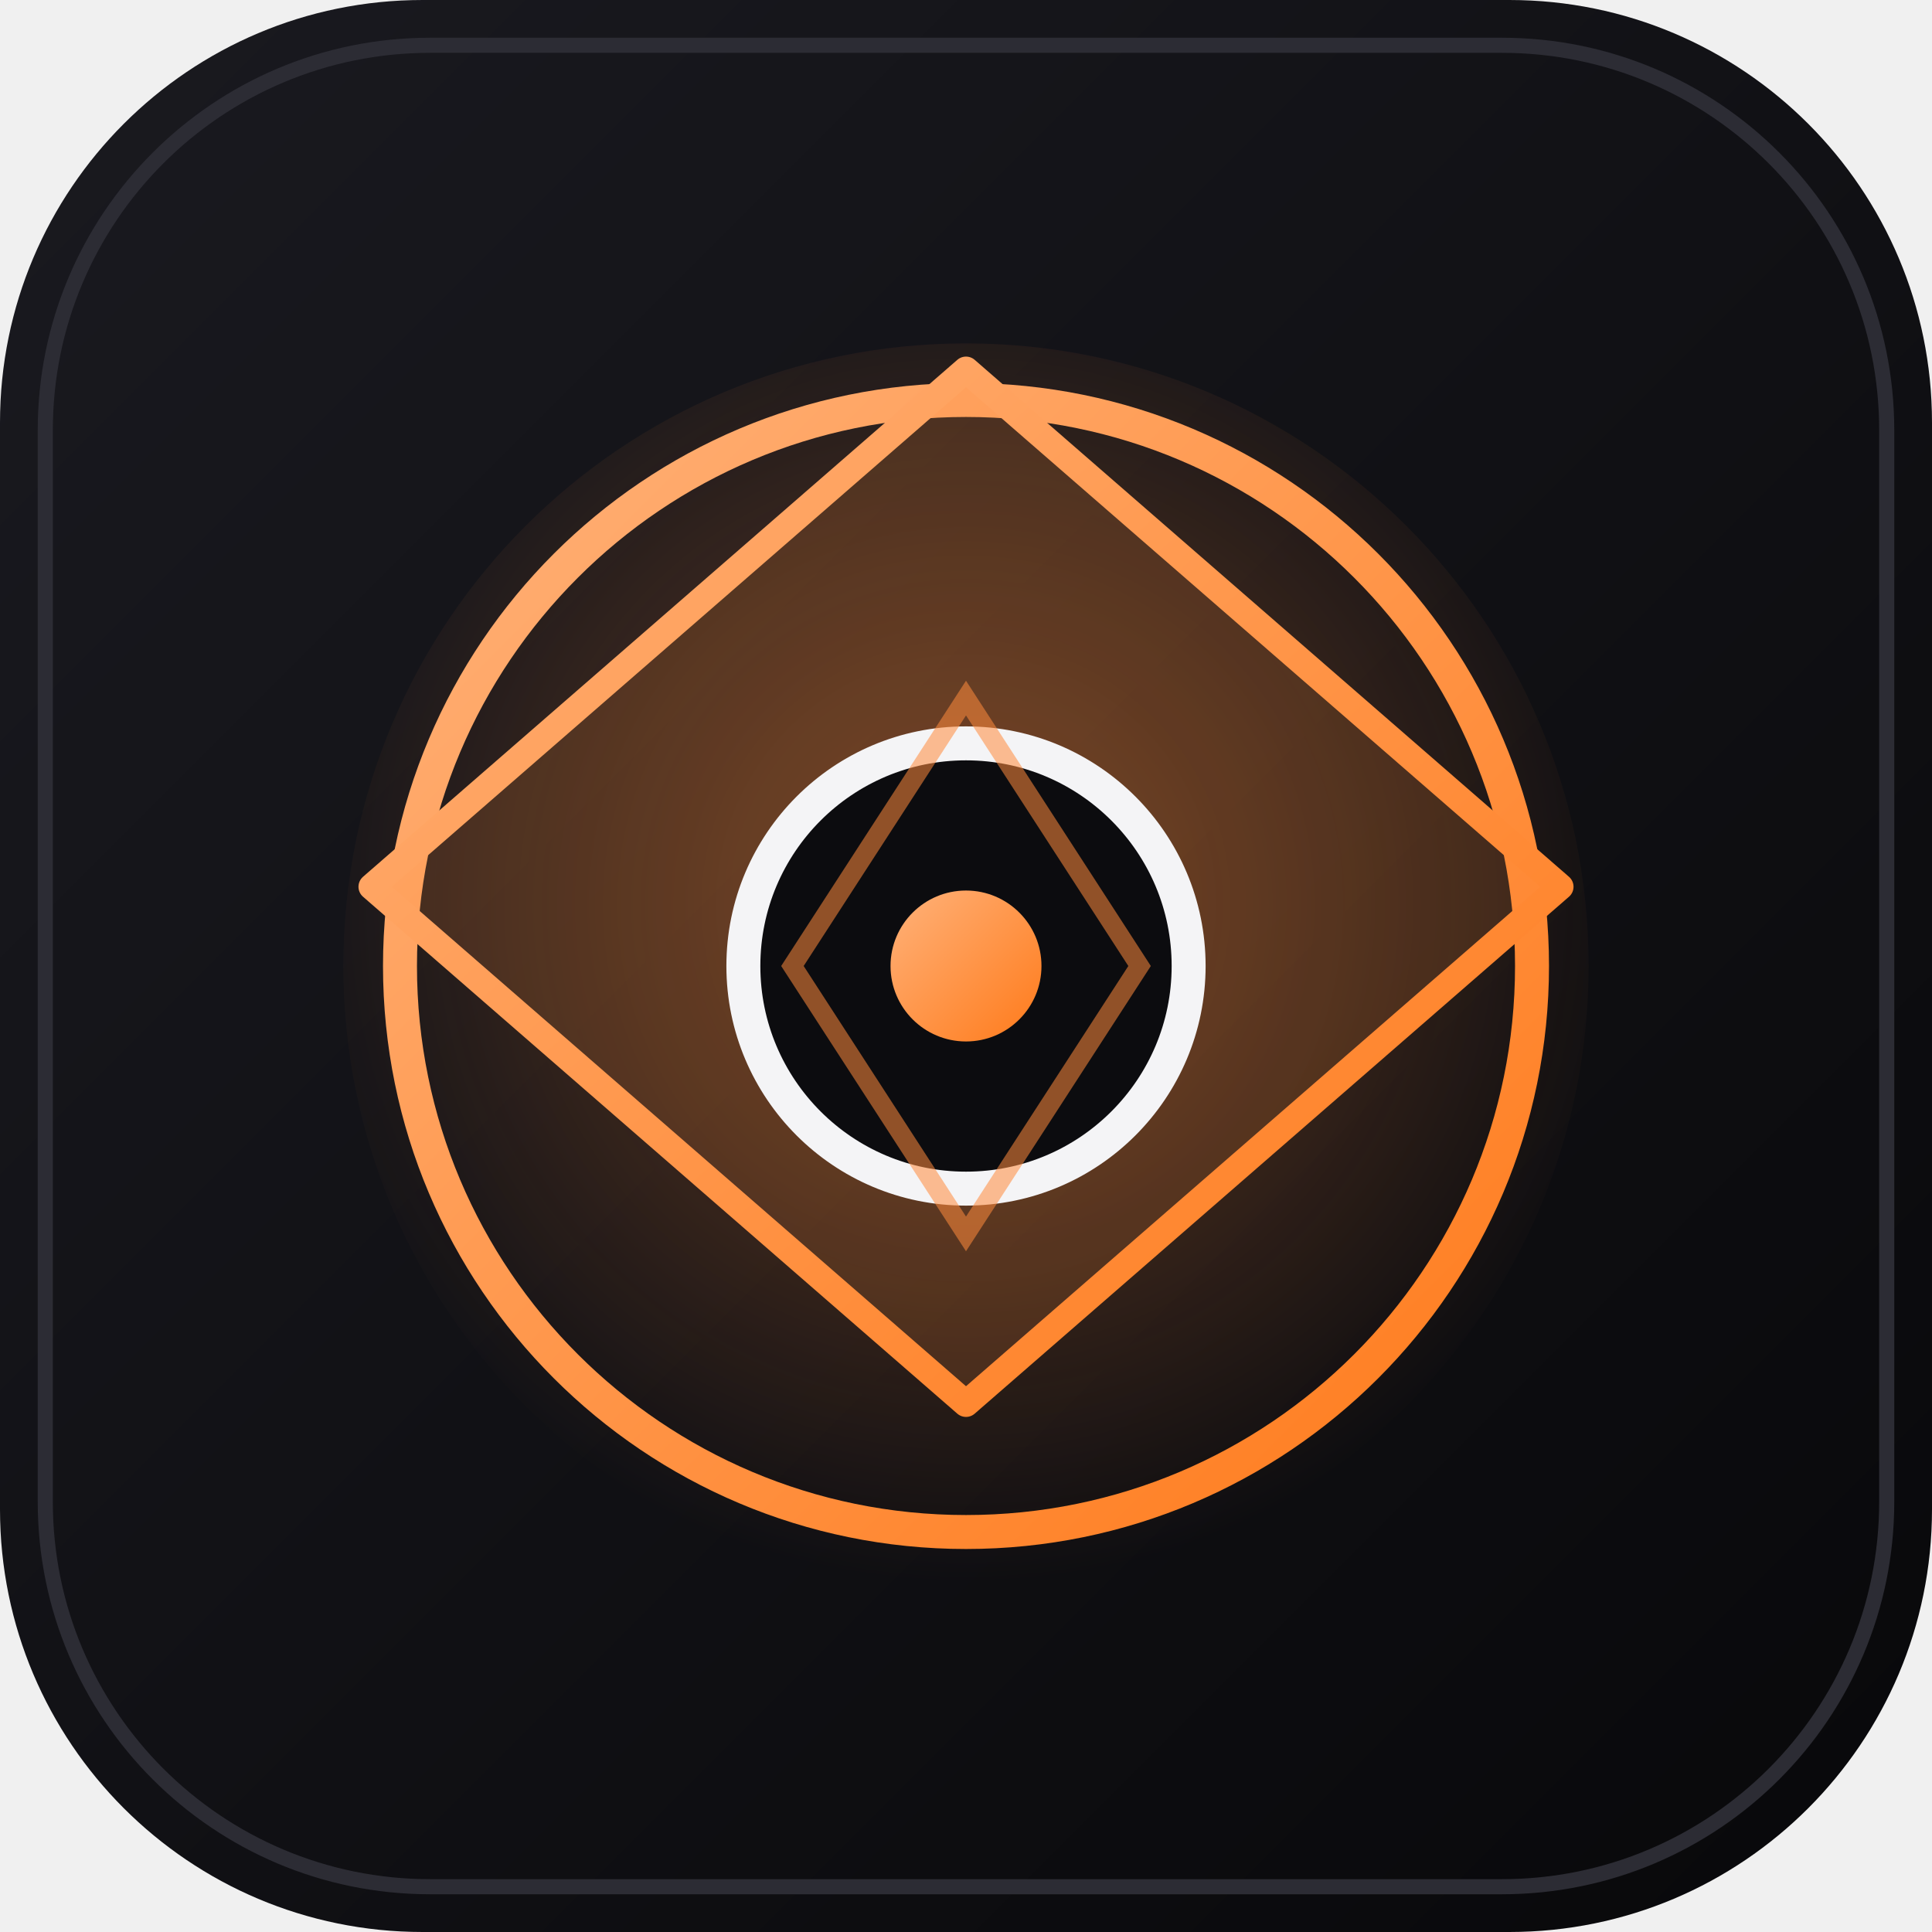
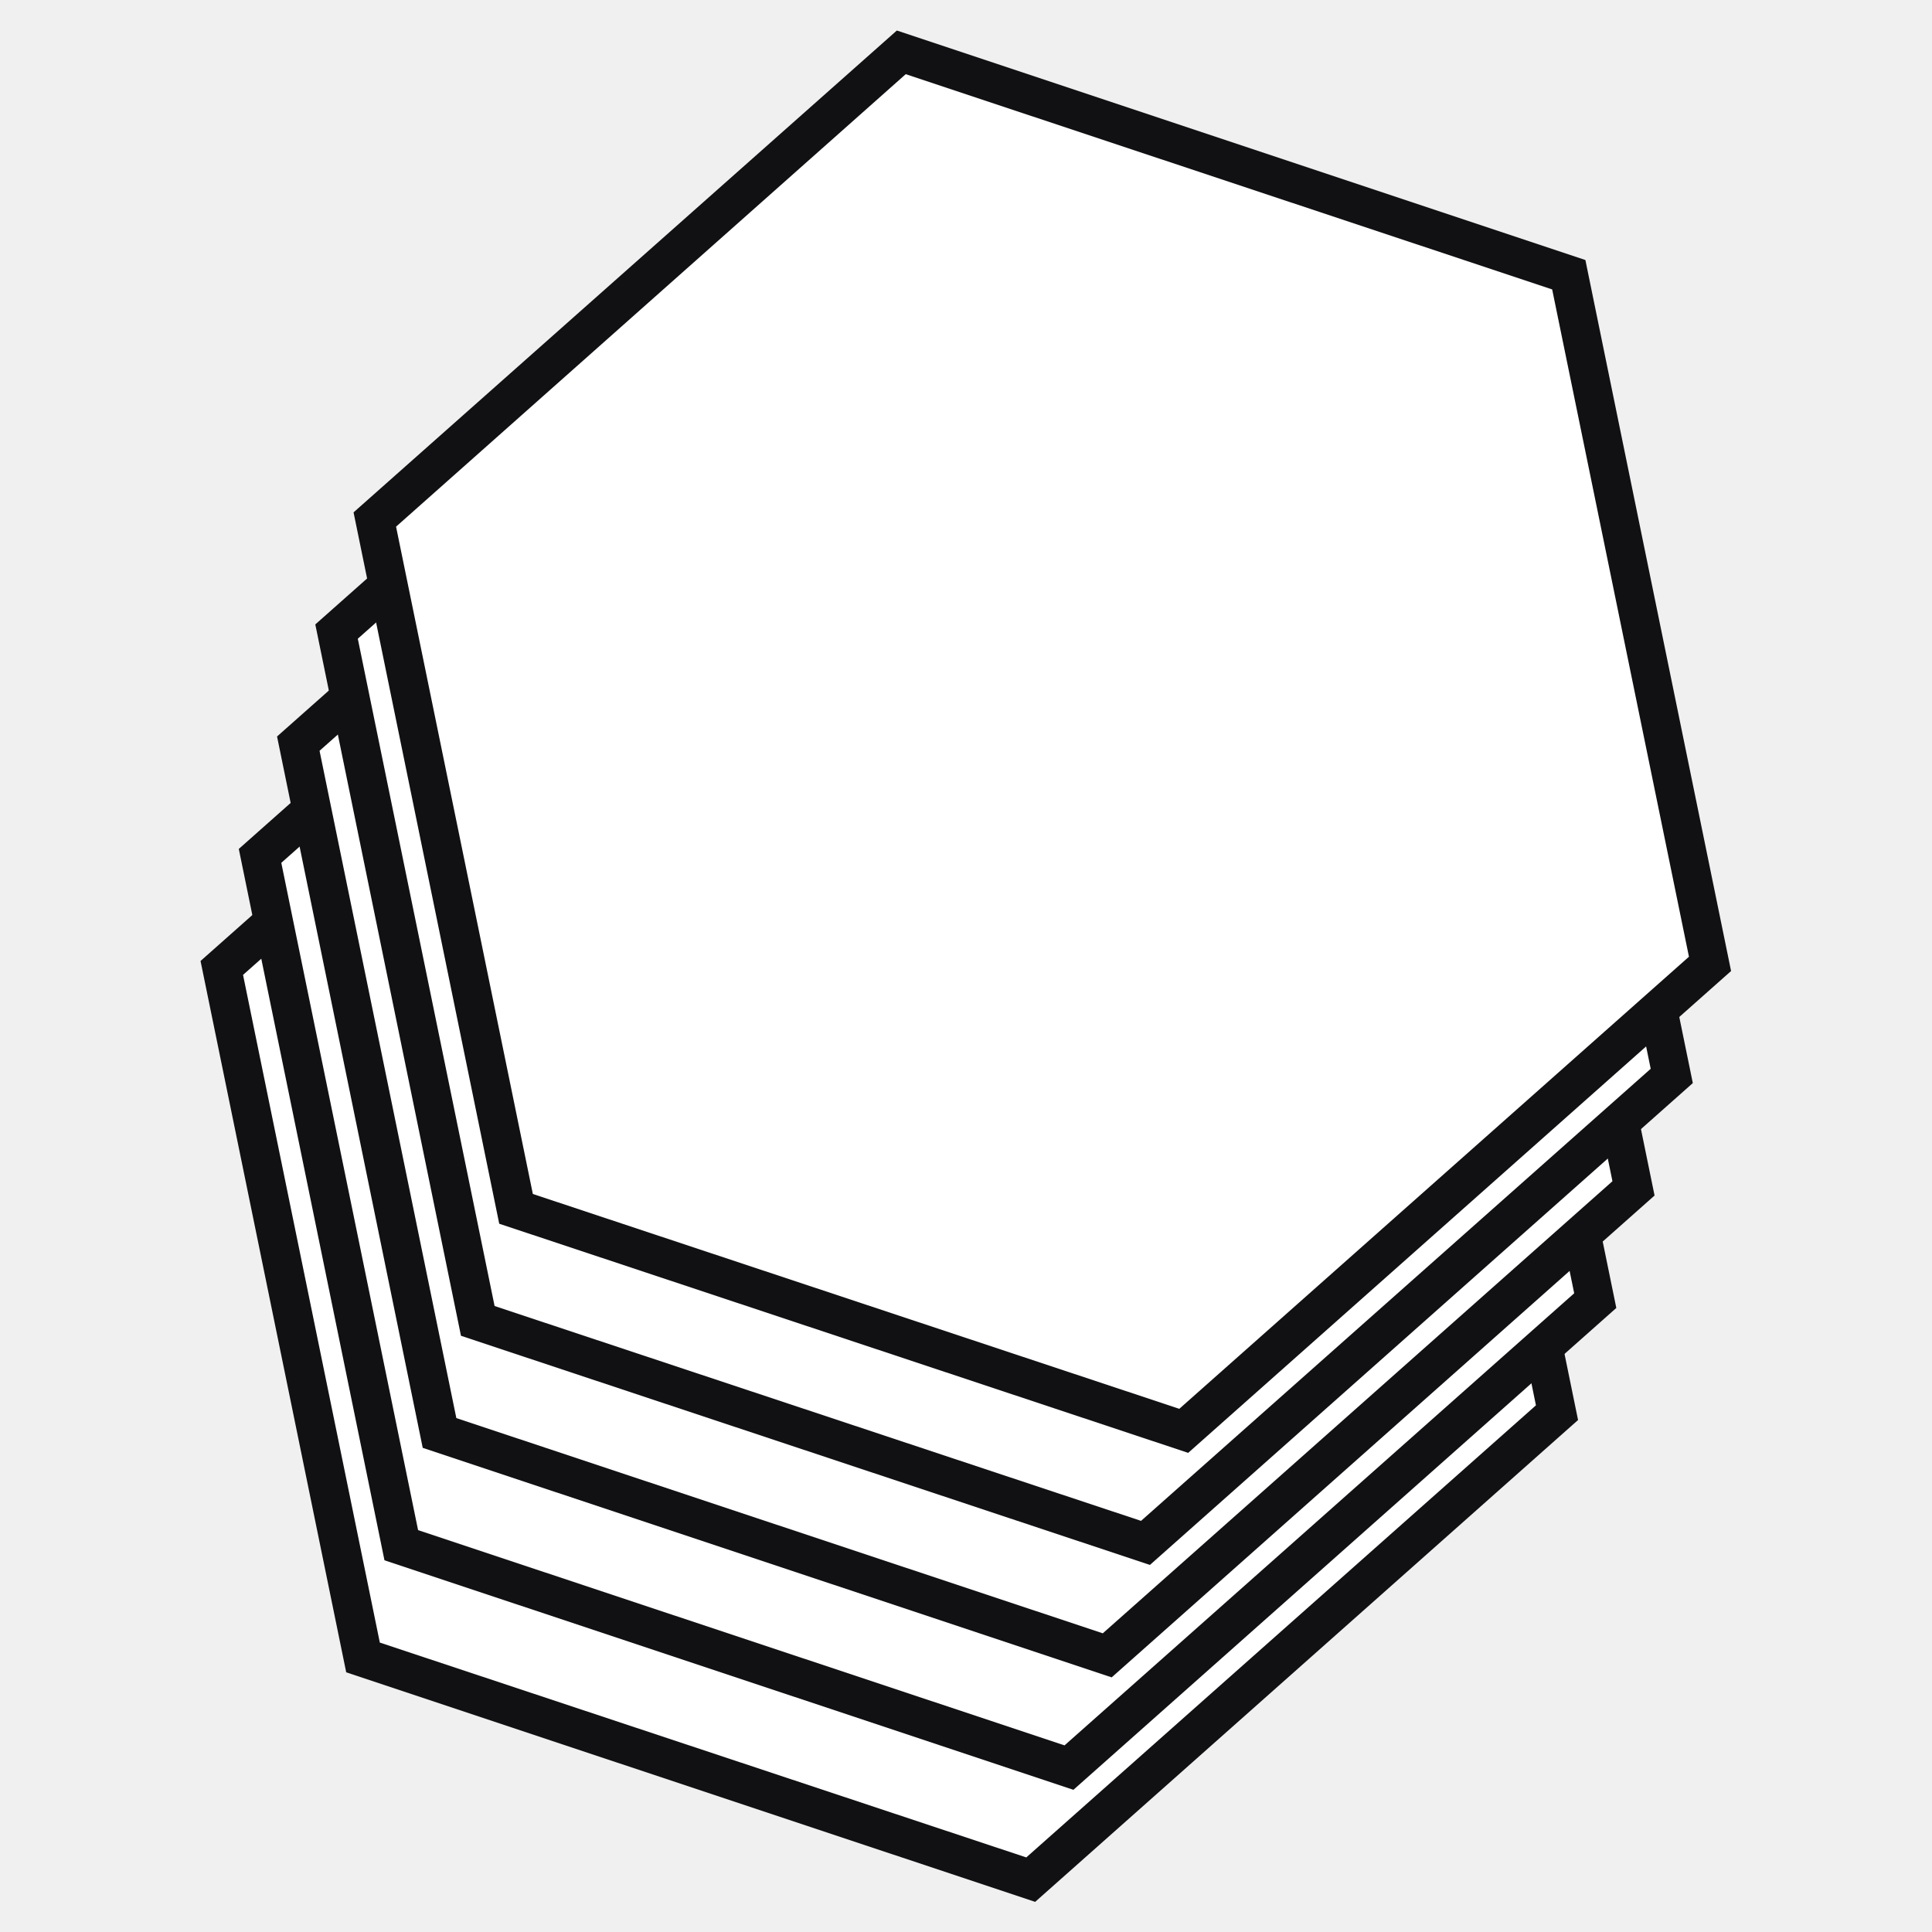
- <svg xmlns="http://www.w3.org/2000/svg" viewBox="0 0 1024 1024" width="1024" height="1024">
-   <defs>
-     <linearGradient id="bg" x1="0" y1="0" x2="1" y2="1">
-       <stop offset="0" stop-color="#1a1a20" />
-       <stop offset="1" stop-color="#08080a" />
-     </linearGradient>
-     <linearGradient id="accent" x1="0" y1="0" x2="1" y2="1">
-       <stop offset="0" stop-color="#ffb27a" />
-       <stop offset="1" stop-color="#ff7a1a" />
-     </linearGradient>
-     <radialGradient id="glow" cx="0.5" cy="0.45" r="0.55">
-       <stop offset="0" stop-color="#ff8a3d" stop-opacity="0.35" />
-       <stop offset="1" stop-color="#ff8a3d" stop-opacity="0" />
-     </radialGradient>
-   </defs>
-   <rect width="1024" height="1024" rx="224" fill="url(#bg)" />
-   <rect x="24" y="24" width="976" height="976" rx="204" fill="none" stroke="#2c2c34" stroke-width="8" />
-   <circle cx="512" cy="512" r="330" fill="url(#glow)" />
-   <circle cx="512" cy="512" r="300" fill="none" stroke="url(#accent)" stroke-width="18" />
-   <path d="M512 196 L827 470 L512 744 L197 470 Z" fill="#ff8a3d" fill-opacity="0.16" stroke="url(#accent)" stroke-width="14" stroke-linejoin="round" />
-   <circle cx="512" cy="512" r="118" fill="#0c0c0f" stroke="#f4f4f6" stroke-width="18" />
-   <circle cx="512" cy="512" r="40" fill="url(#accent)" />
-   <path d="M512 370 L604 512 L512 654 L420 512 Z" fill="none" stroke="#ff8a3d" stroke-opacity="0.55" stroke-width="10" />
+ <svg xmlns="http://www.w3.org/2000/svg" viewBox="0 0 500 500" role="img">
+   <g>
+     <g>
+       <polygon fill="#FFFFFF" points="94,428.9 57.4,250.5 193.6,129.6 366.4,187.2 403,365.6 266.8,486.4 " />
+       <path fill="#111114" d="M194.8,135.3L362.1,191l35.4,172.7l-131.9,117L98.3,425.1L62.9,252.3L194.8,135.3L194.8,135.3z M192.5,124L51.9,248.7 l37.7,184.1l178.3,59.4l140.5-124.7l-37.7-184.1L192.5,124L192.5,124z" />
+     </g>
+     <g>
+       <polygon fill="#FFFFFF" points="103.9,399.9 67.3,221.5 203.5,100.6 376.3,158.1 412.9,336.5 276.7,457.4 " />
+       <path fill="#111114" d="M204.7,106.3L372,162l35.4,172.7l-131.9,117l-167.3-55.7L72.8,223.3L204.7,106.3L204.7,106.3z M202.4,95L61.8,219.7 l37.7,184.1l178.3,59.4l140.5-124.7l-37.7-184.1L202.4,95L202.4,95z" />
+     </g>
+     <g>
+       <polygon fill="#FFFFFF" points="113.8,370.9 77.2,192.5 213.4,71.6 386.2,129.1 422.8,307.5 286.6,428.4 " />
+       <path fill="#111114" d="M214.6,77.3L381.9,133l35.4,172.7l-131.9,117L118.1,367L82.7,194.3L214.6,77.3L214.6,77.3z M212.3,65.9L71.7,190.6 l37.7,184.1l178.3,59.4l140.5-124.7l-37.7-184.1L212.3,65.9L212.3,65.9z" />
+     </g>
+     <g>
+       <polygon fill="#FFFFFF" points="123.7,341.9 87.1,163.5 223.3,42.6 396.1,100.1 432.7,278.5 296.5,399.4 " />
+       <path fill="#111114" d="M224.5,48.2l167.3,55.7l35.4,172.7l-131.9,117L128,338L92.6,165.3L224.5,48.2L224.5,48.2z M222.2,36.9L81.6,161.6 l37.7,184.1L297.6,405l140.5-124.7L400.4,96.3L222.2,36.9L222.2,36.9z" />
+     </g>
+     <g>
+       <polygon fill="#FFFFFF" points="133.6,312.8 97,134.4 233.2,13.6 406,71.1 442.6,249.5 306.4,370.4 " />
+       <path fill="#111114" d="M234.4,19.2l167.3,55.7l35.4,172.7l-131.9,117L137.9,309l-35.4-172.7L234.4,19.2L234.4,19.2z M232.1,7.9L91.5,132.6 l37.7,184.1L307.5,376l140.5-124.7L410.3,67.3L232.1,7.9L232.1,7.9z" />
+     </g>
+   </g>
</svg>
